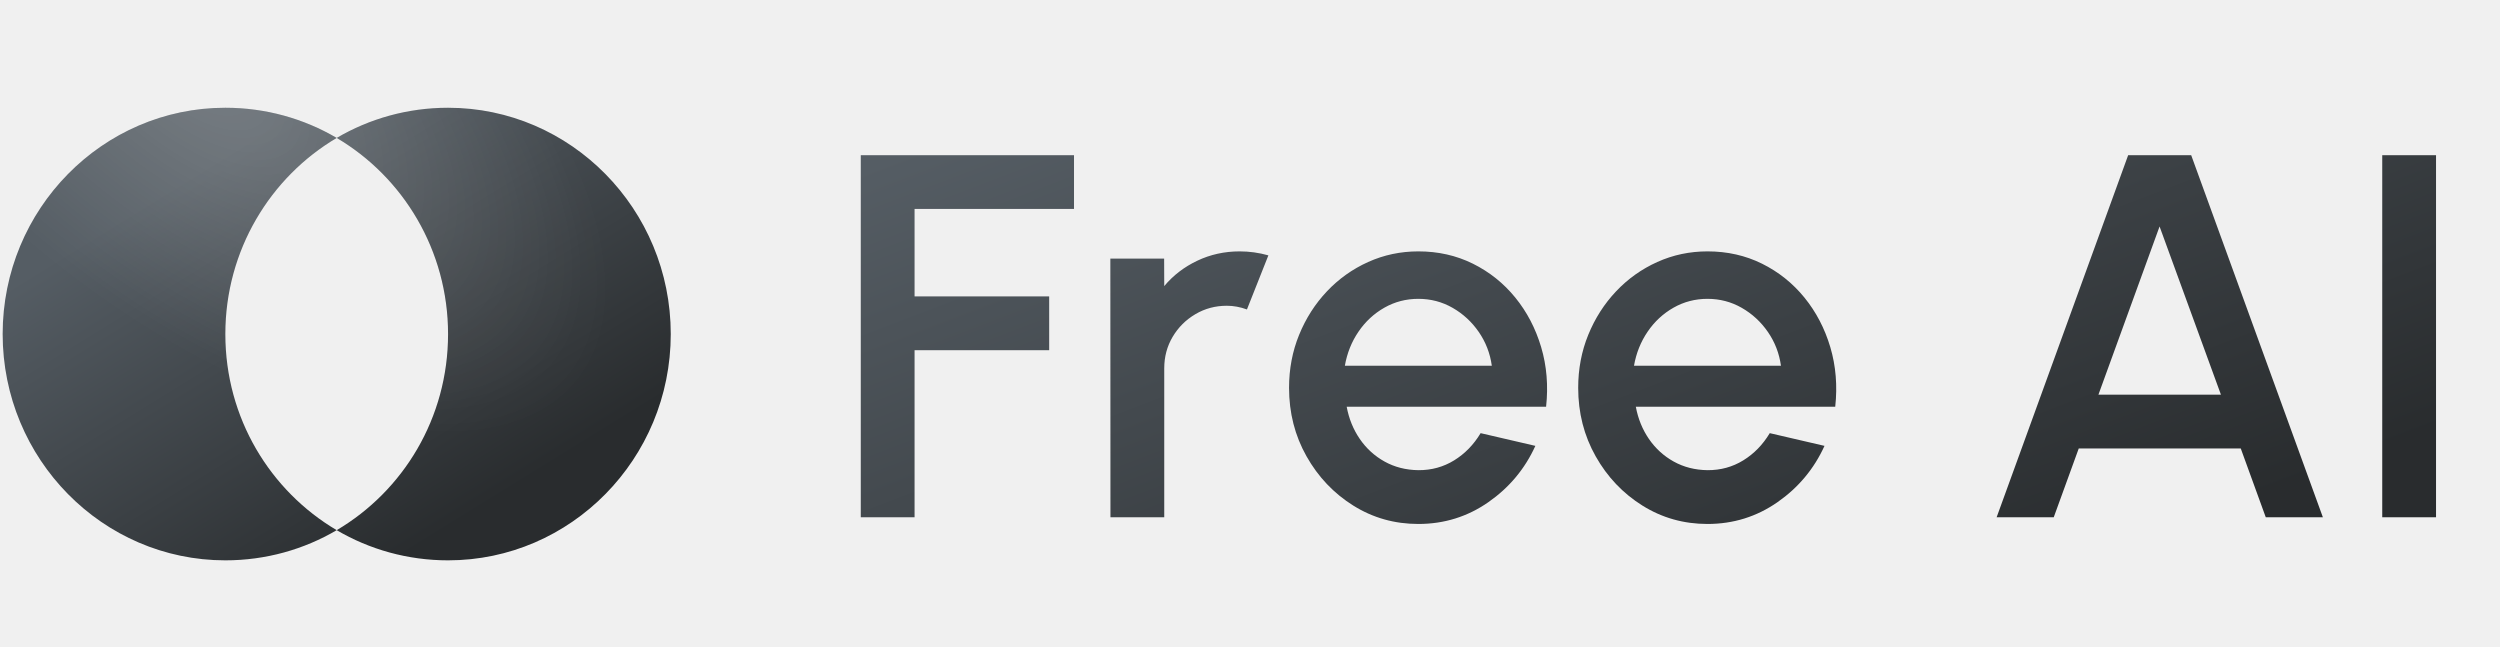
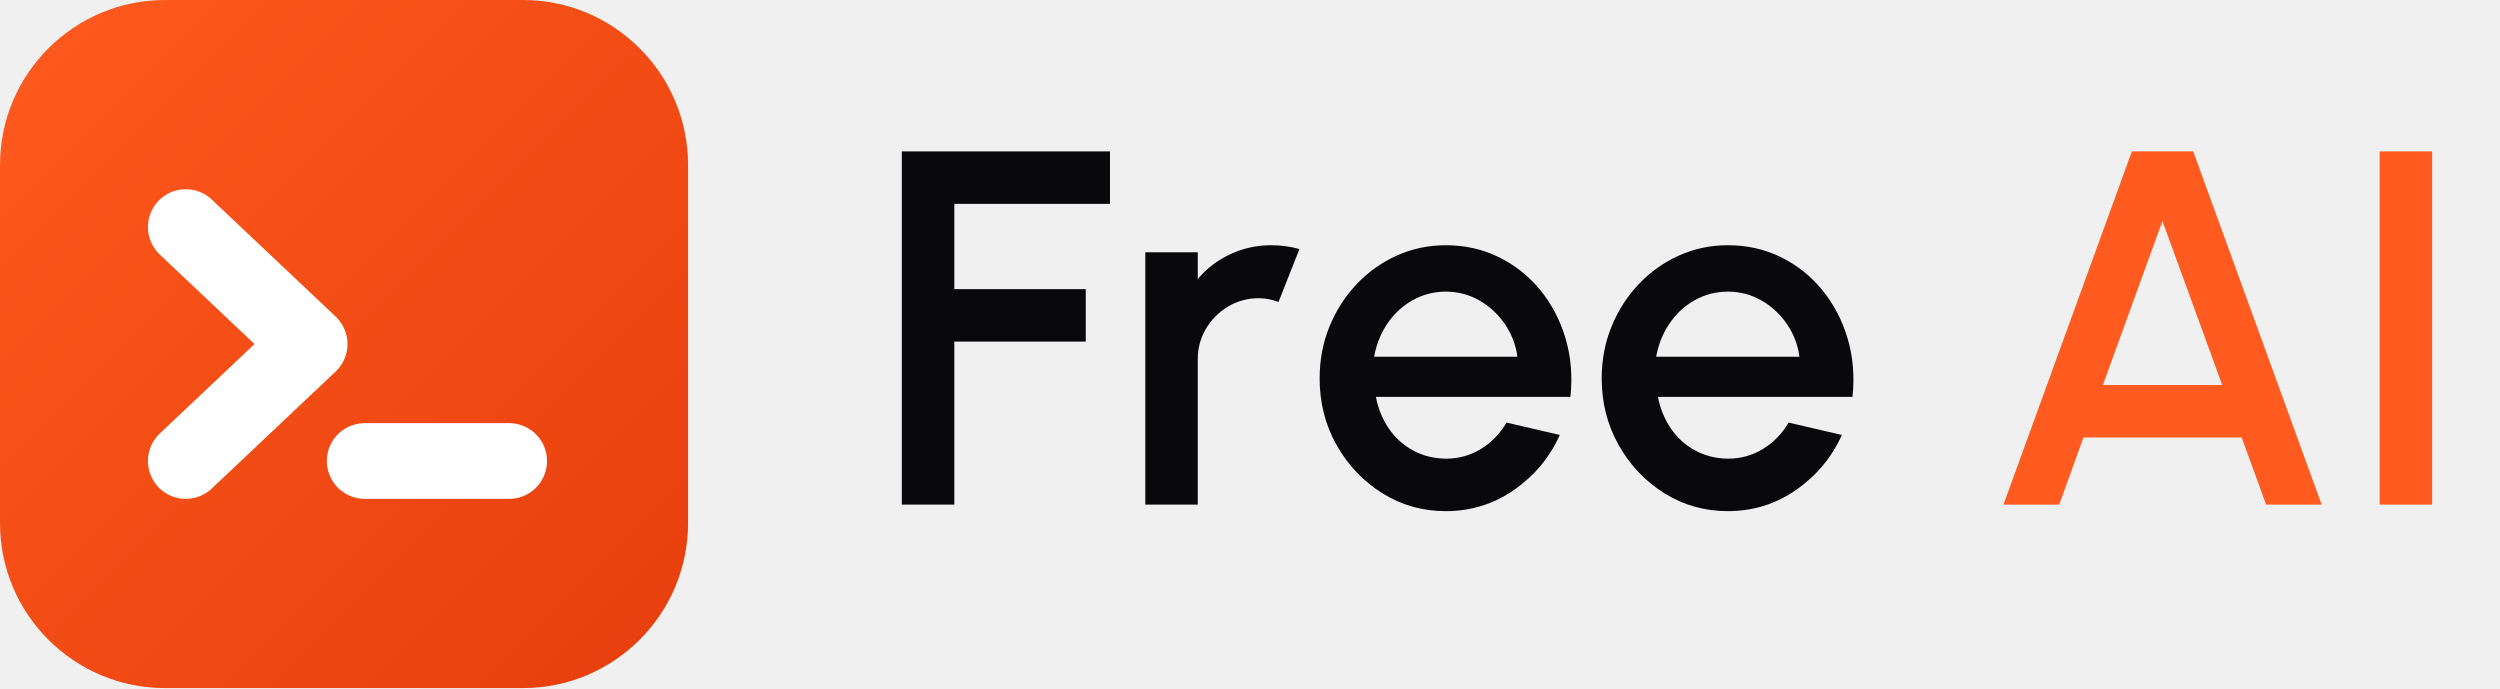
- <svg xmlns="http://www.w3.org/2000/svg" width="116" height="30" viewBox="0 0 116 30" fill="none">
-   <path d="M39.94 24.0V7.2H49.834V9.696H42.436V13.752H48.682V16.248H42.436V24.0ZM51.525 24.0 51.52 12.0H54.016L54.021 13.274Q54.642 12.53 55.555 12.097Q56.468 11.664 57.52 11.664Q58.195 11.664 58.853 11.849L57.858 14.359Q57.39 14.187 56.925 14.187Q56.127 14.187 55.465 14.578Q54.803 14.969 54.412 15.627Q54.021 16.286 54.021 17.092V24.0ZM65.812 24.312Q64.156 24.312 62.794 23.46Q61.432 22.608 60.622 21.171Q59.812 19.735 59.812 17.995Q59.812 16.68 60.28 15.534Q60.748 14.388 61.57 13.518Q62.392 12.648 63.484 12.156Q64.576 11.664 65.812 11.664Q67.19 11.664 68.342 12.235Q69.495 12.807 70.31 13.808Q71.125 14.81 71.511 16.112Q71.897 17.415 71.739 18.871H62.486Q62.64 19.705 63.094 20.367Q63.549 21.03 64.246 21.417Q64.943 21.804 65.812 21.816Q66.726 21.821 67.473 21.36Q68.22 20.9 68.701 20.098L71.241 20.688Q70.516 22.284 69.064 23.298Q67.612 24.312 65.812 24.312ZM62.402 16.969H69.22Q69.101 16.108 68.616 15.405Q68.132 14.702 67.402 14.284Q66.673 13.866 65.812 13.866Q64.956 13.866 64.234 14.277Q63.511 14.688 63.033 15.391Q62.554 16.094 62.402 16.969ZM79.228 24.312Q77.572 24.312 76.21 23.46Q74.848 22.608 74.038 21.171Q73.228 19.735 73.228 17.995Q73.228 16.68 73.696 15.534Q74.164 14.388 74.986 13.518Q75.808 12.648 76.9 12.156Q77.992 11.664 79.228 11.664Q80.606 11.664 81.758 12.235Q82.911 12.807 83.726 13.808Q84.541 14.81 84.927 16.112Q85.313 17.415 85.155 18.871H75.902Q76.056 19.705 76.51 20.367Q76.965 21.03 77.662 21.417Q78.359 21.804 79.228 21.816Q80.142 21.821 80.889 21.36Q81.636 20.9 82.117 20.098L84.657 20.688Q83.932 22.284 82.48 23.298Q81.028 24.312 79.228 24.312ZM75.818 16.969H82.636Q82.517 16.108 82.032 15.405Q81.548 14.702 80.818 14.284Q80.089 13.866 79.228 13.866Q78.372 13.866 77.65 14.277Q76.927 14.688 76.449 15.391Q75.97 16.094 75.818 16.969ZM98.747 7.2H101.671L107.781 24.0H105.131L103.971 20.808H96.454L95.294 24.0H92.644ZM97.367 18.312H103.051L100.204 10.508ZM110.536 24.0V7.2H113.032V24.0Z" fill="url(#paint0_linear_6055_1003)" />
-   <path d="M15.623 24.6C14.107 25.492 12.334 26 10.456 26C4.756 26 0.123 21.293 0.123 15.5C0.123 9.707 4.756 5 10.456 5C12.334 5 14.107 5.508 15.623 6.4C12.54 8.22 10.456 11.615 10.456 15.5C10.456 19.402 12.54 22.78 15.623 24.6Z" fill="url(#paint1_linear_6055_1003)" />
-   <path d="M15.623 24.6C14.107 25.492 12.334 26 10.456 26C4.756 26 0.123 21.293 0.123 15.5C0.123 9.707 4.756 5 10.456 5C12.334 5 14.107 5.508 15.623 6.4C12.54 8.22 10.456 11.615 10.456 15.5C10.456 19.402 12.54 22.78 15.623 24.6Z" fill="url(#paint2_radial_6055_1003)" fill-opacity="0.2" />
-   <path d="M15.623 24.6C17.139 25.492 18.913 26 20.79 26C26.49 26 31.123 21.293 31.123 15.5C31.123 9.707 26.49 5 20.79 5C18.913 5 17.139 5.508 15.623 6.4C18.706 8.22 20.79 11.615 20.79 15.5C20.79 19.402 18.706 22.78 15.623 24.6Z" fill="url(#paint3_linear_6055_1003)" />
-   <path d="M15.623 24.6C17.139 25.492 18.913 26 20.79 26C26.49 26 31.123 21.293 31.123 15.5C31.123 9.707 26.49 5 20.79 5C18.913 5 17.139 5.508 15.623 6.4C18.706 8.22 20.79 11.615 20.79 15.5C20.79 19.402 18.706 22.78 15.623 24.6Z" fill="url(#paint4_radial_6055_1003)" fill-opacity="0.2" />
+ <svg xmlns="http://www.w3.org/2000/svg" width="109" height="30" viewBox="0 0 109 30" fill="none">
  <defs>
-     <linearGradient id="paint0_linear_6055_1003" x1="80.183" y1="-7.563" x2="93.546" y2="27.358" gradientUnits="userSpaceOnUse">
-       <stop stop-color="#555D64" />
-       <stop offset="1" stop-color="#292C2E" />
+     <linearGradient id="glogo.svg" x1="0" y1="0" x2="1" y2="1">
+       <stop offset="0" stop-color="#FF5A1F" />
+       <stop offset="1" stop-color="#E63E0C" />
    </linearGradient>
-     <linearGradient id="paint1_linear_6055_1003" x1="16.082" y1="3.63" x2="26.738" y2="20.895" gradientUnits="userSpaceOnUse">
-       <stop stop-color="#555D64" />
-       <stop offset="1" stop-color="#292C2E" />
-     </linearGradient>
-     <radialGradient id="paint2_radial_6055_1003" cx="0" cy="0" r="1" gradientTransform="matrix(19.3945 11.375 -0.976945 13.1382 8.84666 2.8125)" gradientUnits="userSpaceOnUse">
-       <stop stop-color="white" />
-       <stop offset="1" stop-color="white" stop-opacity="0" />
-     </radialGradient>
-     <linearGradient id="paint3_linear_6055_1003" x1="16.082" y1="3.63" x2="26.738" y2="20.895" gradientUnits="userSpaceOnUse">
-       <stop stop-color="#555D64" />
-       <stop offset="1" stop-color="#292C2E" />
-     </linearGradient>
-     <radialGradient id="paint4_radial_6055_1003" cx="0" cy="0" r="1" gradientTransform="matrix(19.3945 11.375 -0.976945 13.1382 8.84666 2.8125)" gradientUnits="userSpaceOnUse">
-       <stop stop-color="white" />
-       <stop offset="1" stop-color="white" stop-opacity="0" />
-     </radialGradient>
  </defs>
+   <rect x="0" y="0" width="30" height="30" rx="7.20" fill="url(#glogo.svg)" />
+   <path d="M8.10 9.90 L13.50 15.00 L8.10 20.10" stroke="#fff" stroke-width="3.30" stroke-linecap="round" stroke-linejoin="round" fill="none" />
+   <path d="M15.90 20.10 H22.20" stroke="#fff" stroke-width="3.30" stroke-linecap="round" fill="none" />
+   <path d="M39.32 22.0V6.6H48.395V8.888H41.608V12.606H47.339V14.894H41.608V22.0Z M49.935 22.0V11.0H52.223V12.166Q52.795 11.484 53.631 11.088Q54.467 10.692 55.435 10.692Q56.051 10.692 56.656 10.857L55.743 13.167Q55.314 13.002 54.885 13.002Q54.159 13.002 53.554 13.36Q52.949 13.717 52.586 14.322Q52.223 14.927 52.223 15.664V22.0Z M63.036 22.286Q61.518 22.286 60.27 21.505Q59.021 20.724 58.279 19.41Q57.536 18.095 57.536 16.5Q57.536 15.29 57.965 14.239Q58.394 13.189 59.148 12.392Q59.901 11.594 60.902 11.143Q61.903 10.692 63.036 10.692Q64.301 10.692 65.357 11.215Q66.413 11.737 67.161 12.655Q67.909 13.574 68.261 14.768Q68.613 15.961 68.47 17.303H59.989Q60.132 18.062 60.545 18.672Q60.957 19.283 61.601 19.635Q62.244 19.987 63.036 19.998Q63.872 19.998 64.559 19.58Q65.247 19.162 65.687 18.425L68.008 18.964Q67.348 20.427 66.017 21.357Q64.686 22.286 63.036 22.286ZM59.912 15.554H66.16Q66.05 14.762 65.605 14.119Q65.159 13.475 64.494 13.096Q63.828 12.716 63.036 12.716Q62.255 12.716 61.59 13.09Q60.924 13.464 60.49 14.108Q60.055 14.751 59.912 15.554Z M75.334 22.286Q73.816 22.286 72.567 21.505Q71.319 20.724 70.577 19.41Q69.834 18.095 69.834 16.5Q69.834 15.29 70.263 14.239Q70.692 13.189 71.446 12.392Q72.199 11.594 73.2 11.143Q74.201 10.692 75.334 10.692Q76.599 10.692 77.655 11.215Q78.711 11.737 79.459 12.655Q80.207 13.574 80.559 14.768Q80.911 15.961 80.768 17.303H72.287Q72.43 18.062 72.843 18.672Q73.255 19.283 73.899 19.635Q74.542 19.987 75.334 19.998Q76.17 19.998 76.858 19.58Q77.545 19.162 77.985 18.425L80.306 18.964Q79.646 20.427 78.315 21.357Q76.984 22.286 75.334 22.286ZM72.21 15.554H78.458Q78.348 14.762 77.903 14.119Q77.457 13.475 76.792 13.096Q76.126 12.716 75.334 12.716Q74.553 12.716 73.888 13.09Q73.222 13.464 72.788 14.108Q72.353 14.751 72.21 15.554Z" fill="#09090B" />
+   <path d="M92.951 6.6H95.624L101.223 22.0H98.803L97.736 19.074H90.839L89.783 22.0H87.352ZM91.686 16.786H96.889L94.282 9.636Z M103.753 22.0V6.6H106.041V22.0Z" fill="#FF5A1F" />
</svg>
